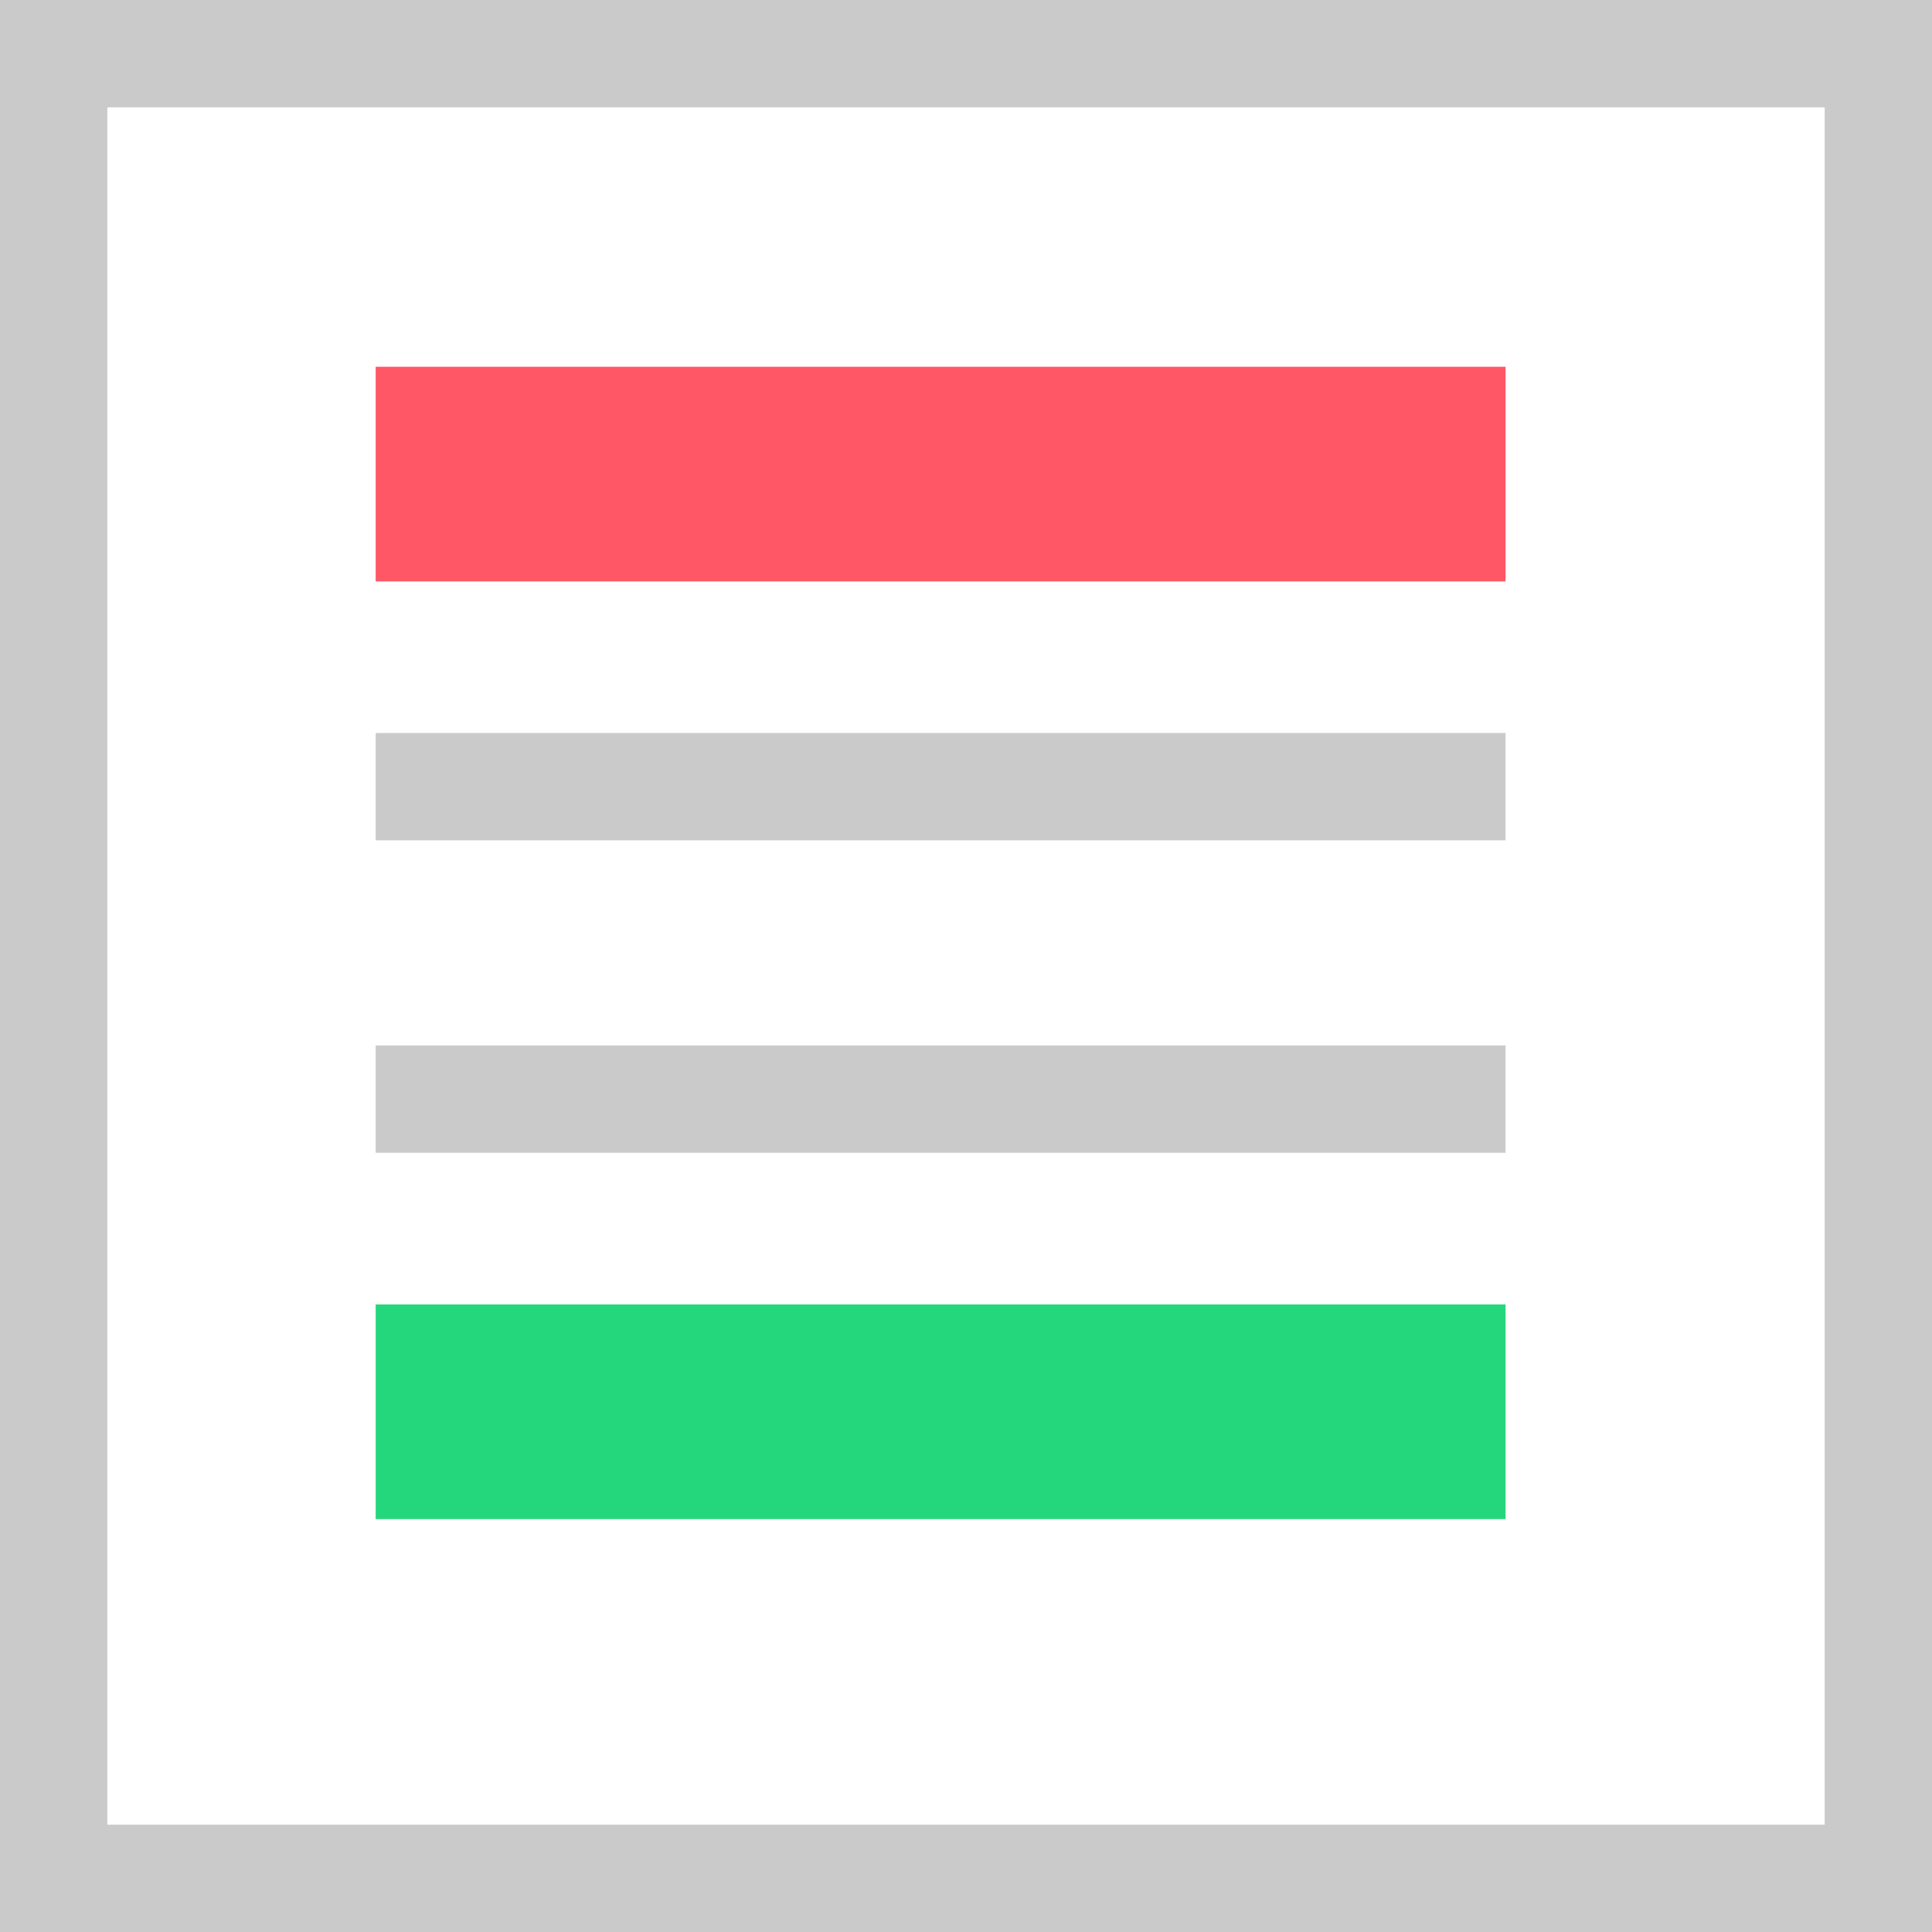
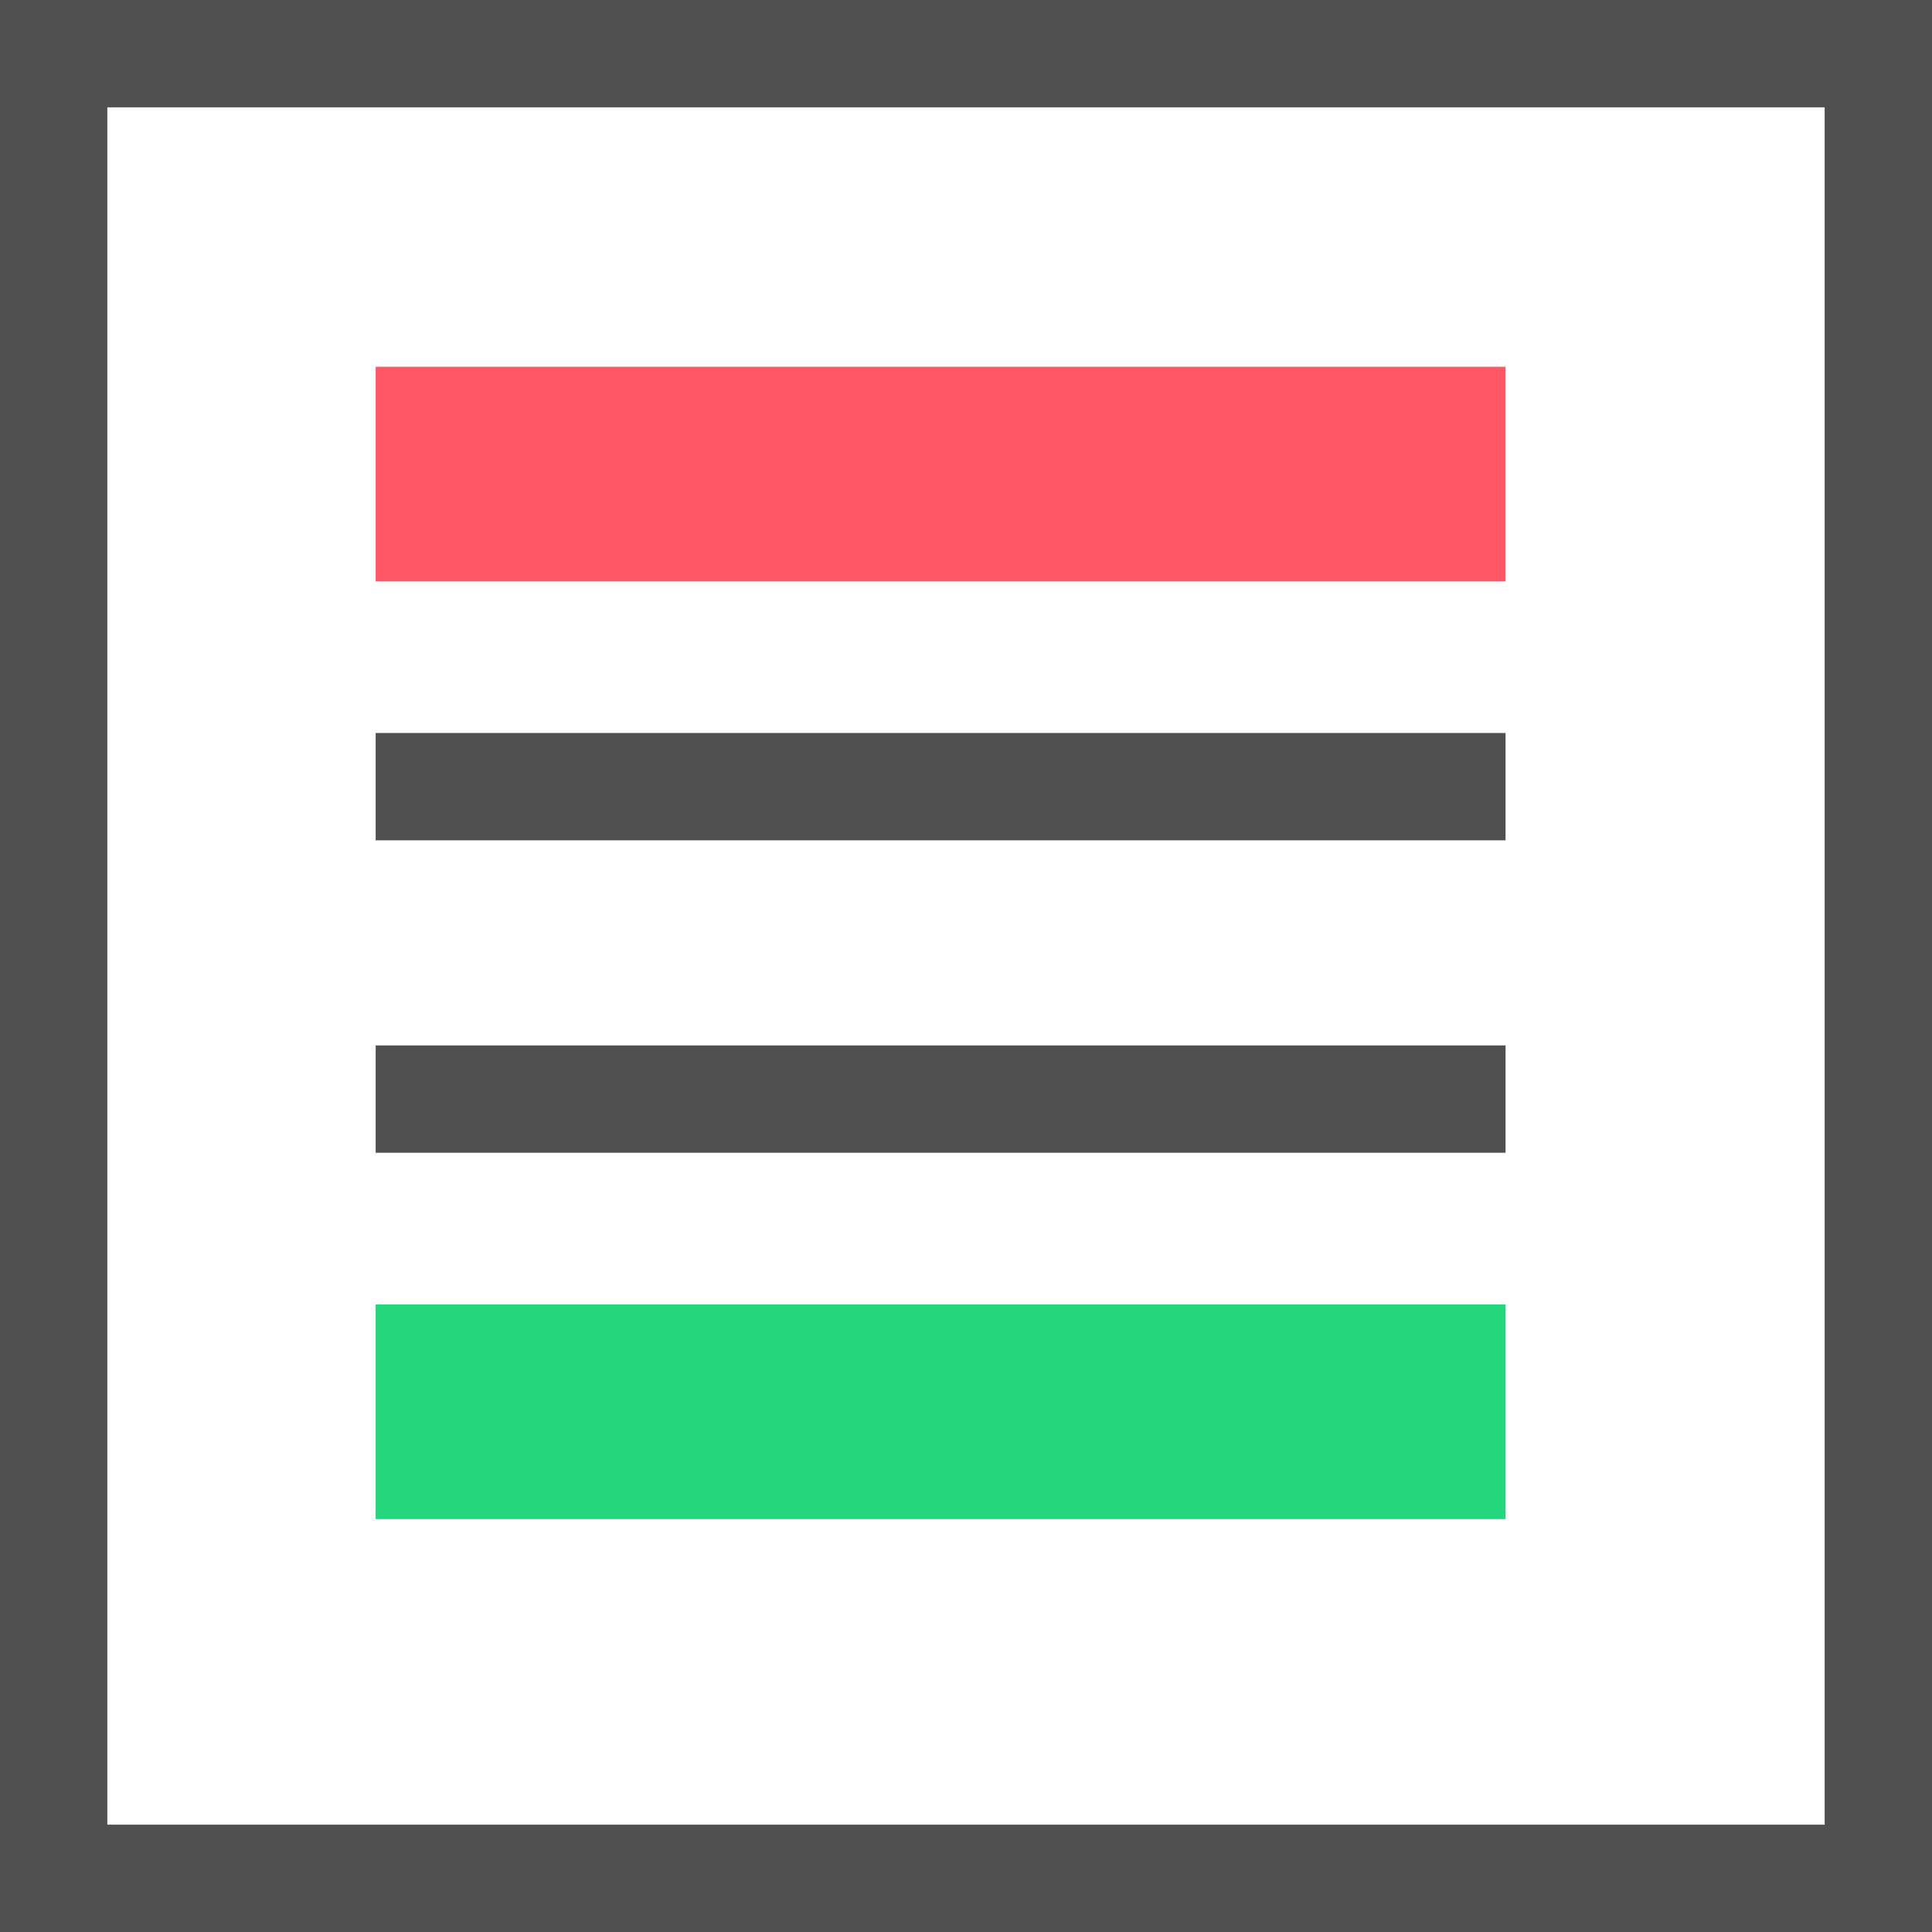
<svg xmlns="http://www.w3.org/2000/svg" width="18" height="18" viewBox="0 0 18 18">
-   <g transform="translate(-63 -213)">
-     <g transform="translate(63 213)" fill="#fff" stroke="#cacaca" stroke-width="1">
+   <g id="Grupo_9652" data-name="Grupo 9652" transform="translate(-63 -213)">
+     <g id="Rectángulo_1569" data-name="Rectángulo 1569" transform="translate(63 213)" fill="#fff" stroke="#505050" stroke-width="1">
      <rect width="18" height="18" stroke="none" />
      <rect x="0.5" y="0.5" width="17" height="17" fill="none" />
    </g>
-     <path d="M-5804-3062.5h10.527" transform="translate(5870.5 3279.917)" fill="none" stroke="#ff5766" stroke-width="2" />
-     <path d="M-5804-3062.5h10.527" transform="translate(5870.5 3282.829)" fill="#505050" stroke="#cacaca" stroke-width="1" />
-     <path d="M-5804-3062.5h10.527" transform="translate(5870.5 3285.74)" fill="none" stroke="#cacaca" stroke-width="1" />
-     <path d="M-5804-3062.5h10.527" transform="translate(5870.5 3288.653)" fill="#505050" stroke="#25d77c" stroke-width="2" />
+     <path id="Trazado_9400" data-name="Trazado 9400" d="M-5804-3062.5h10.527" transform="translate(5870.5 3279.917)" fill="none" stroke="#ff5766" stroke-width="2" />
+     <path id="Trazado_9401" data-name="Trazado 9401" d="M-5804-3062.5h10.527" transform="translate(5870.5 3282.829)" fill="#505050" stroke="#505050" stroke-width="1" />
+     <path id="Trazado_13228" data-name="Trazado 13228" d="M-5804-3062.5h10.527" transform="translate(5870.5 3285.74)" fill="none" stroke="#505050" stroke-width="1" />
+     <path id="Trazado_13229" data-name="Trazado 13229" d="M-5804-3062.5h10.527" transform="translate(5870.5 3288.653)" fill="#505050" stroke="#25d77c" stroke-width="2" />
  </g>
</svg>
